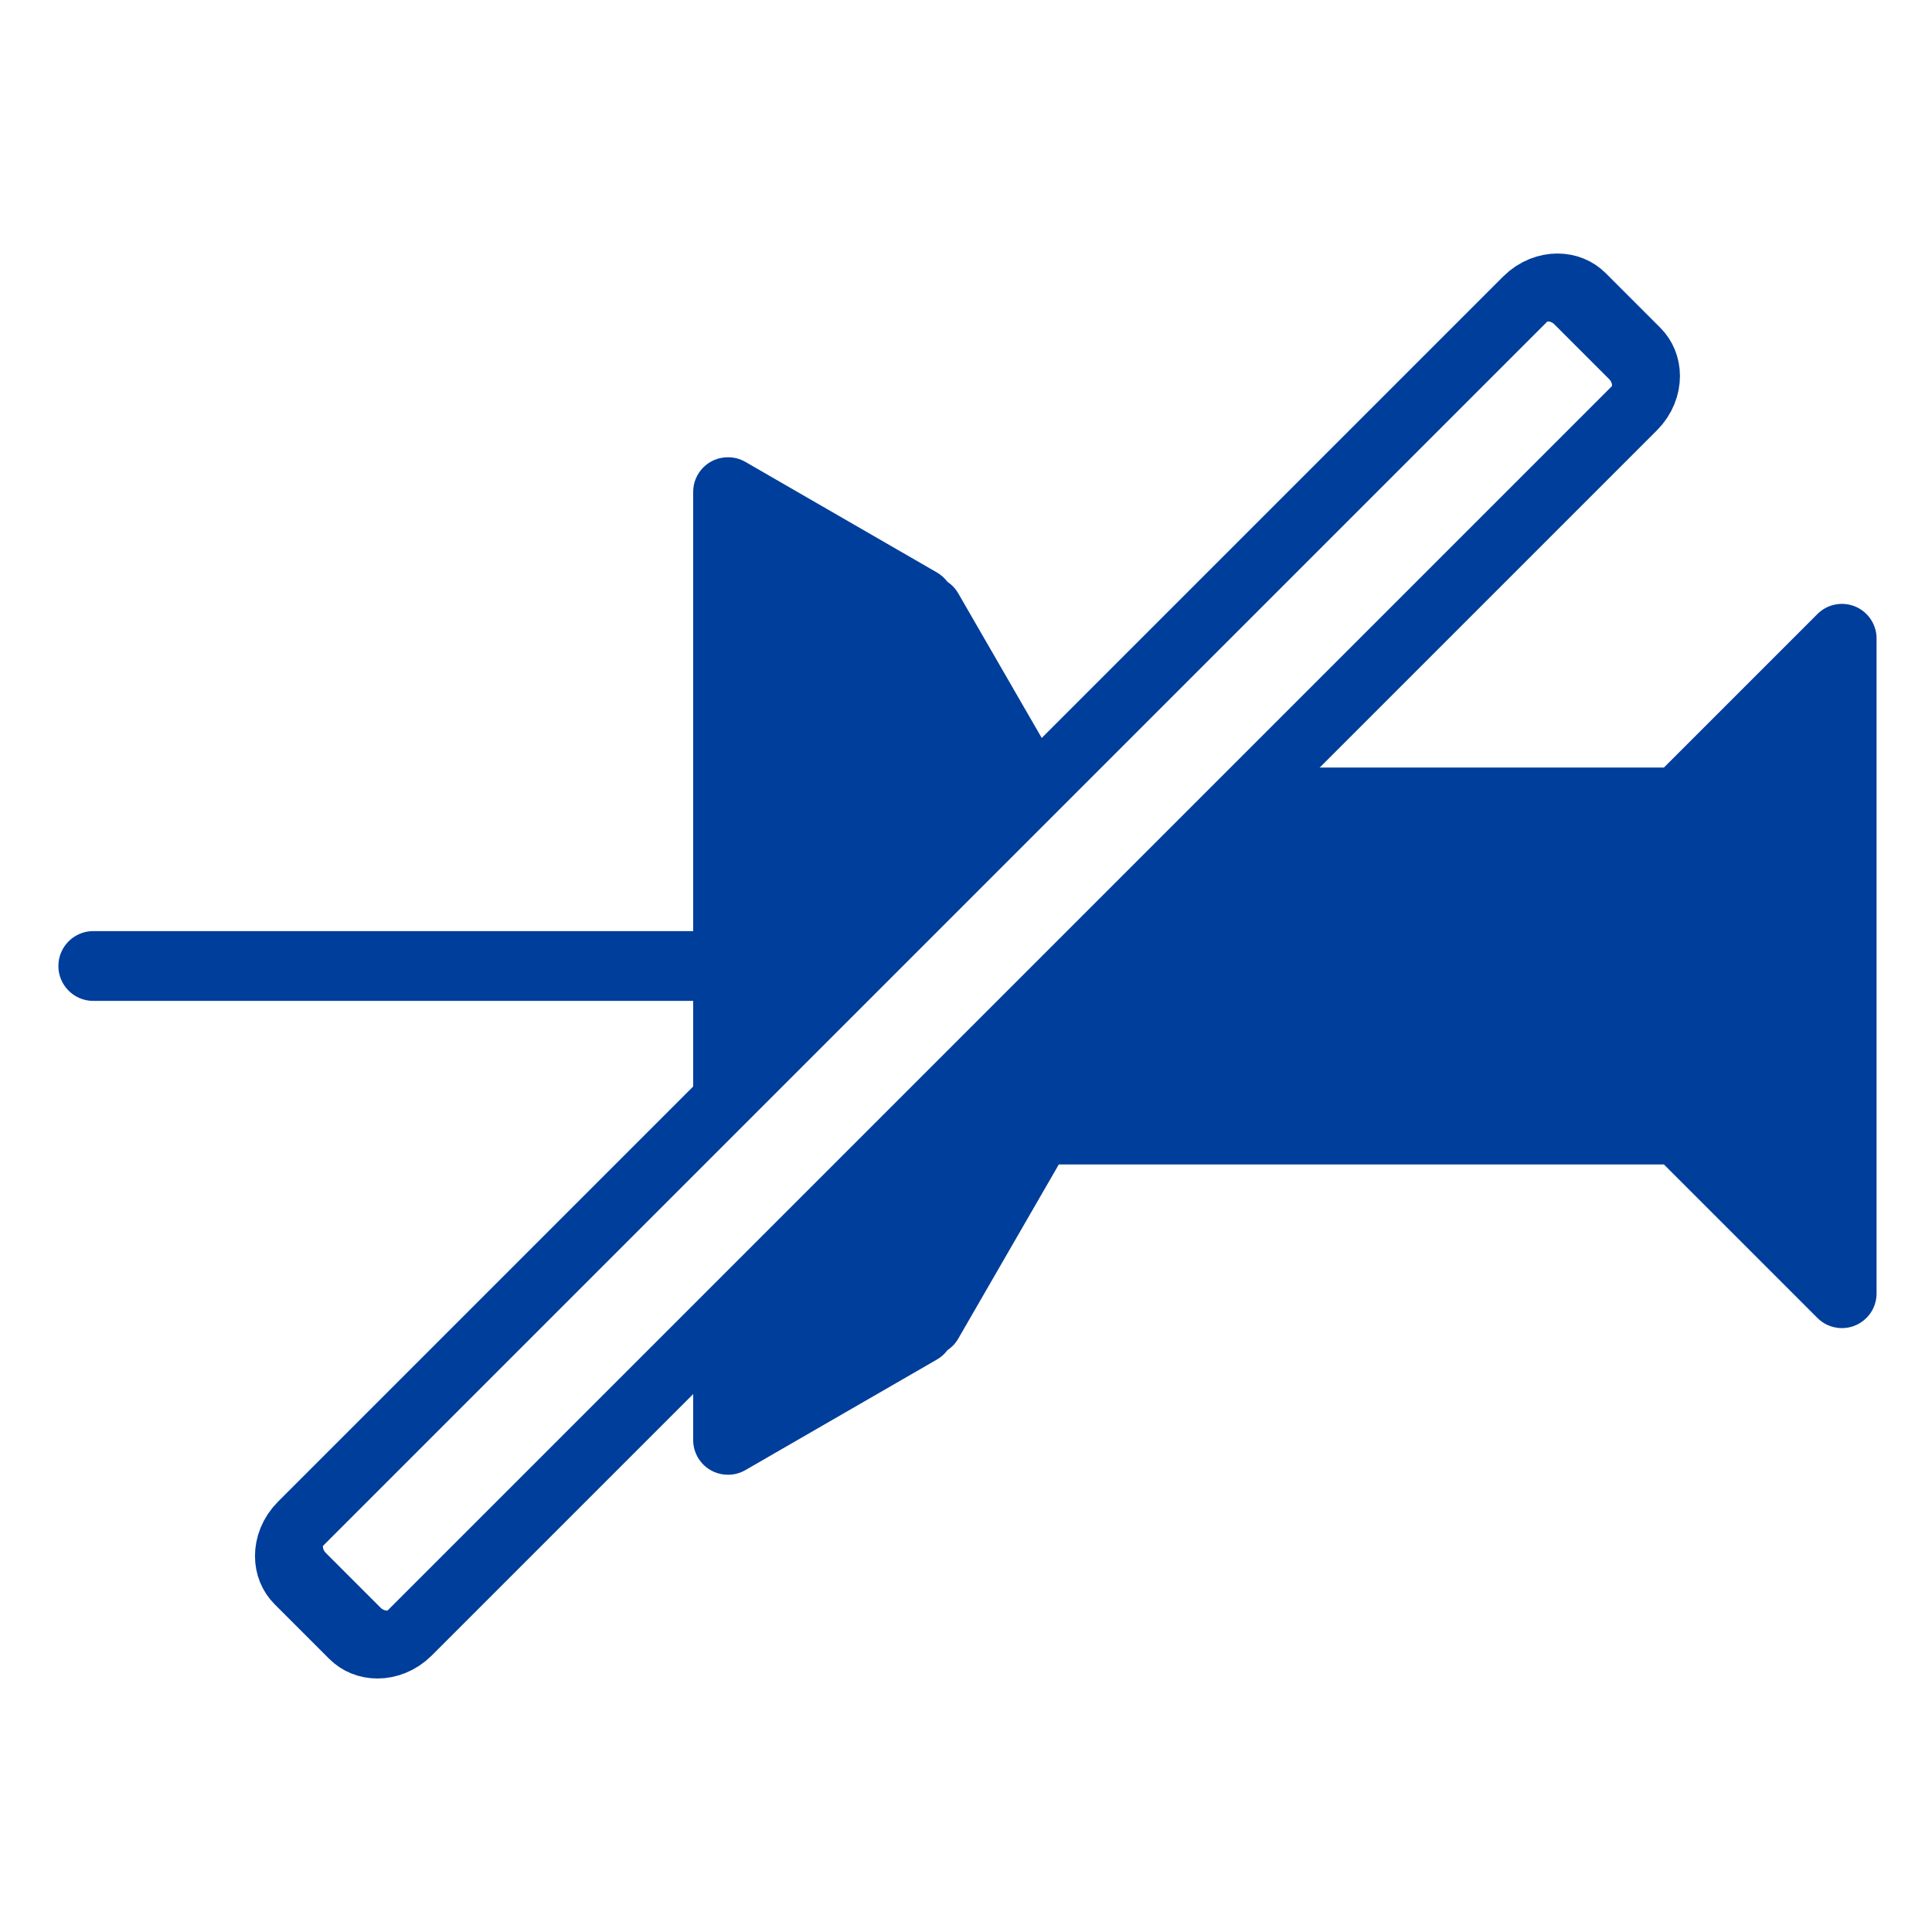
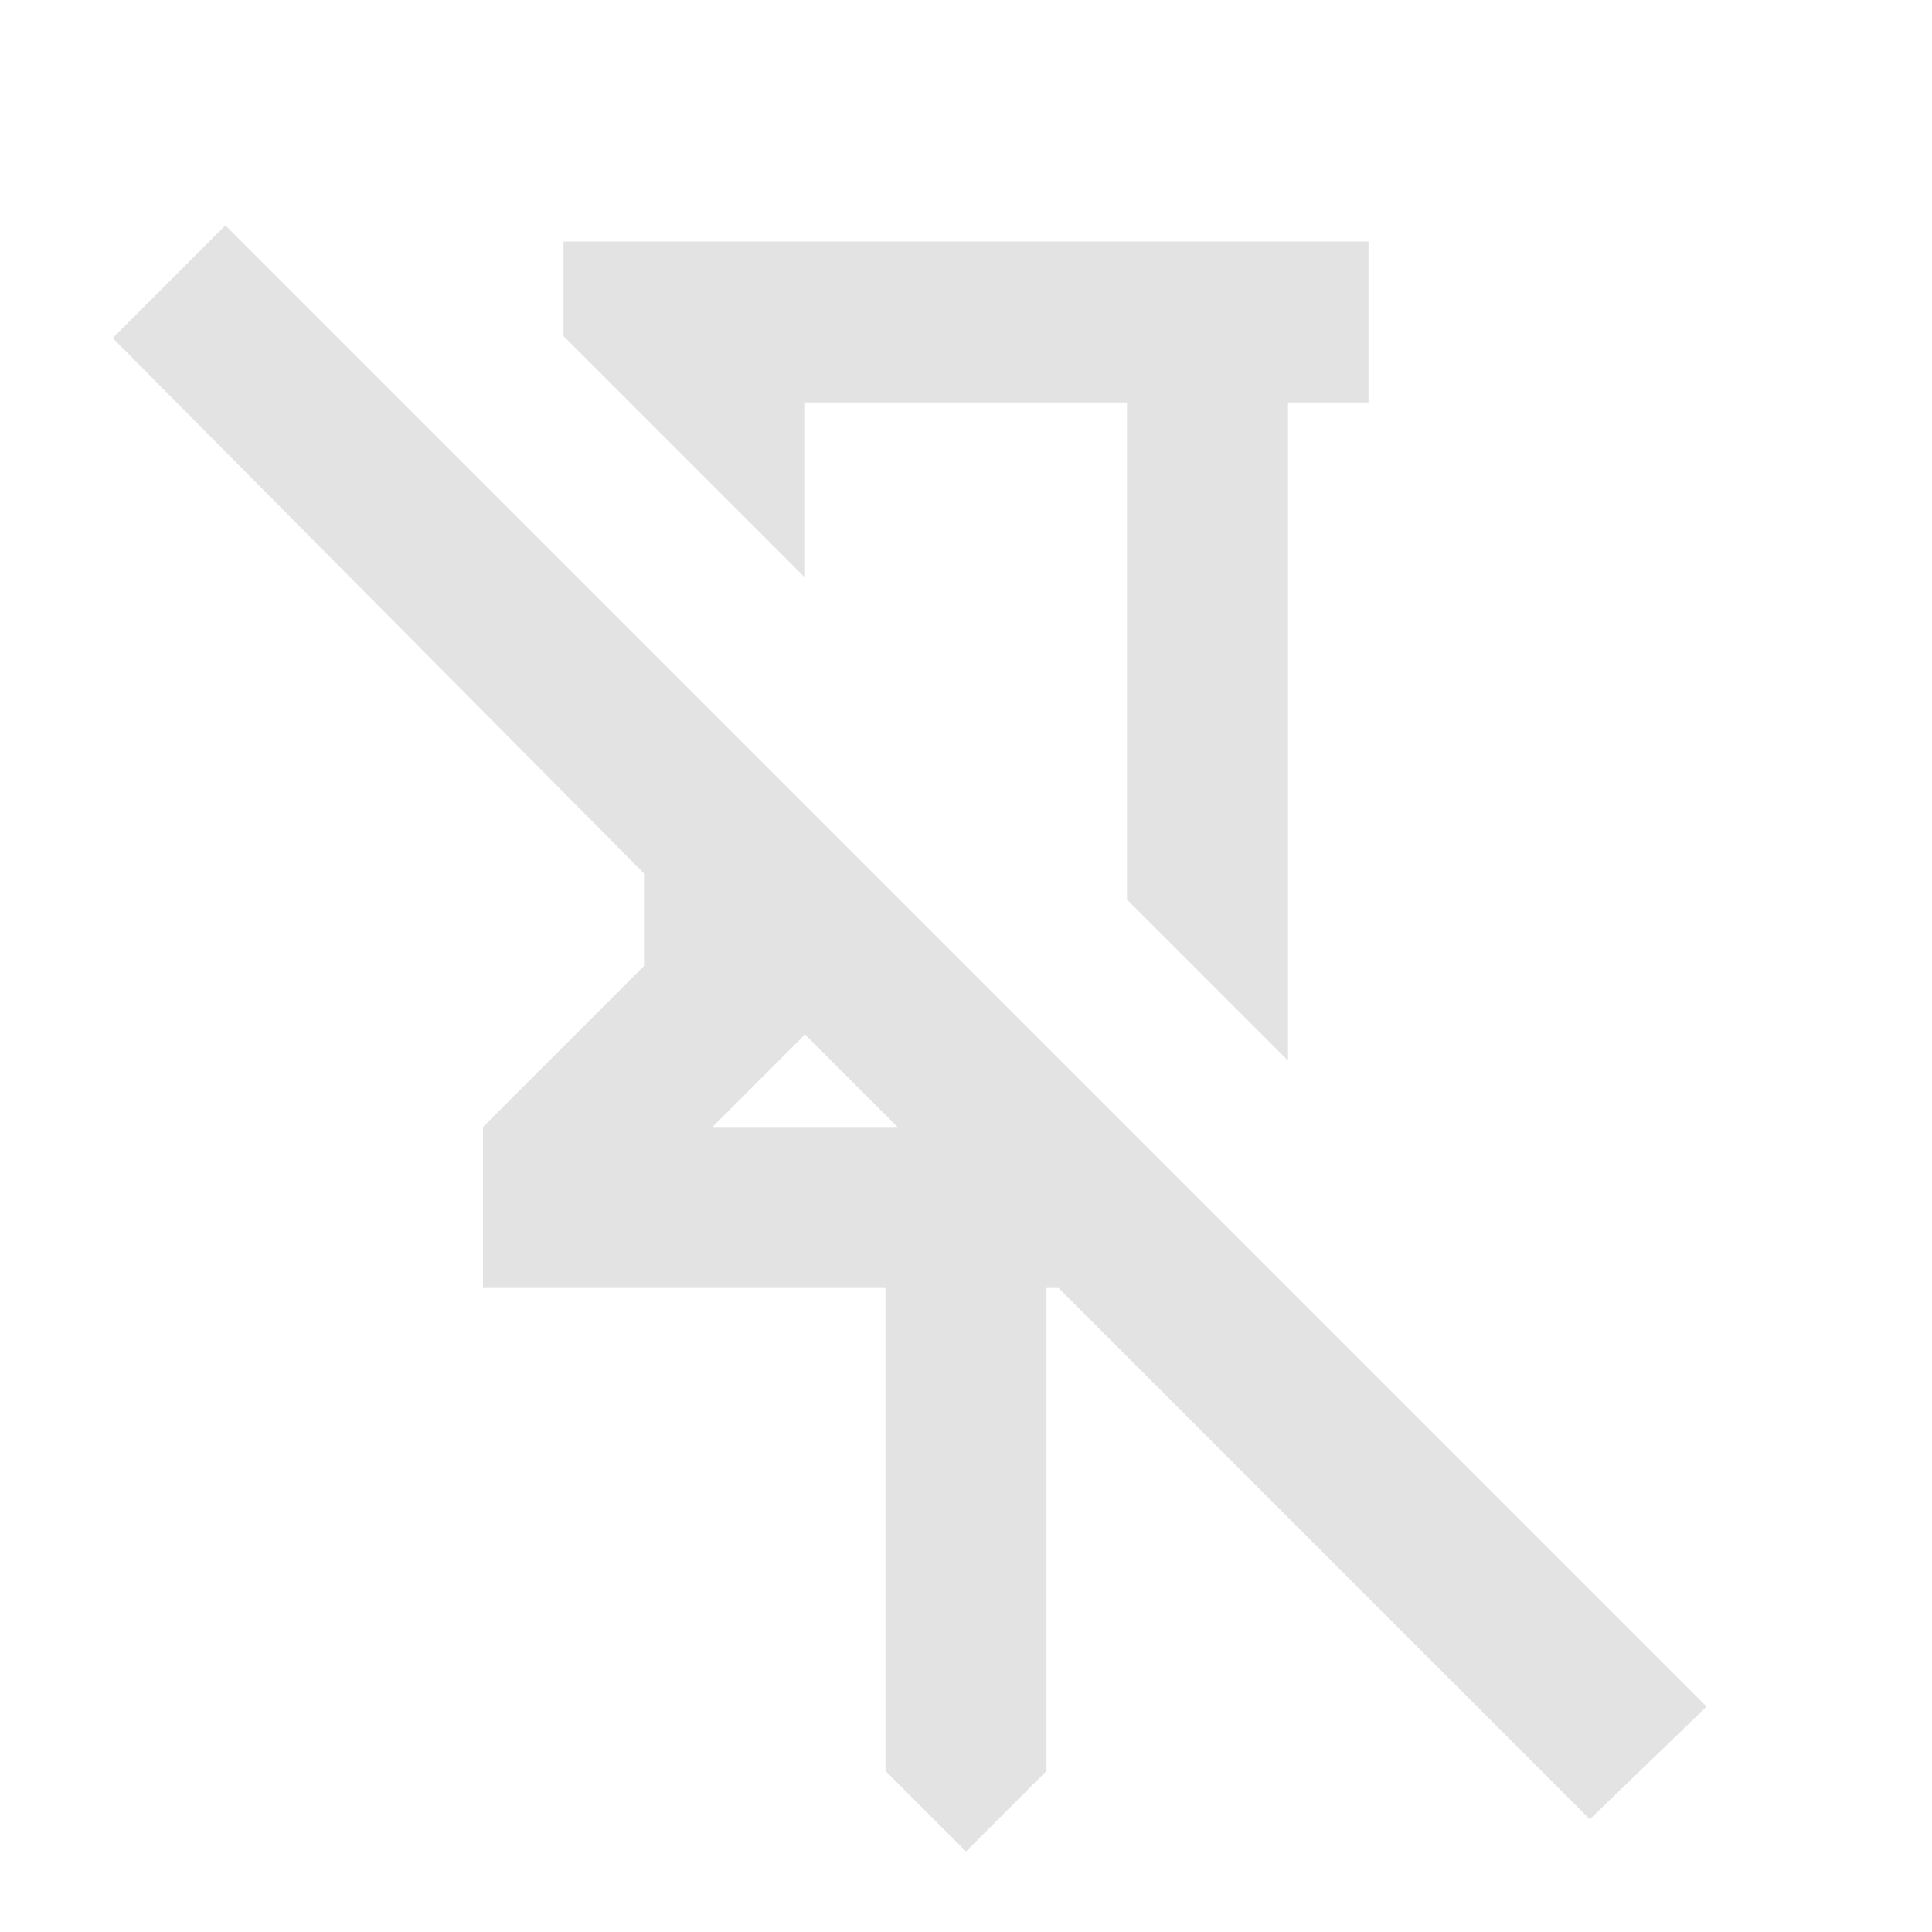
- <svg xmlns="http://www.w3.org/2000/svg" width="100%" height="100%" viewBox="0 0 1000 1000" version="1.1" xml:space="preserve" style="fill-rule:evenodd;clip-rule:evenodd;stroke-linecap:round;stroke-linejoin:round;stroke-miterlimit:1.5;">
-   <g transform="matrix(1,0,0,1,-4306,0)">
-     <g id="pinned" transform="matrix(1,0,0,1,4306.76,0)">
-       <rect x="0" y="0" width="1000" height="1000" style="fill:none;" />
-       <g transform="matrix(0.66298,0,0,1.09704,-1820.64,-27.7336)">
-         <path d="M3286.17,558.948L3286.17,497.52L2817.83,497.52C2802.79,497.52 2790.58,490.141 2790.58,481.052C2790.58,471.964 2802.79,464.584 2817.83,464.584L3286.17,464.584L3286.17,257.366C3286.17,248.345 3298.29,241.022 3313.22,241.022C3317.89,240.996 3322.62,241.701 3326.95,243.212L3476.5,295.391C3479.79,296.539 3482.53,298.042 3484.66,299.775C3488.03,301.125 3490.94,302.952 3493.09,305.206L3571.04,386.795L3286.17,558.948ZM3740.52,387.413L4044.04,387.413L4163.9,314.982C4167.08,313.057 4170.87,311.713 4174.89,310.95C4177.45,310.462 4180.18,310.198 4183.01,310.198C4183.4,310.198 4183.79,310.203 4184.18,310.213C4185.44,310.246 4186.67,310.33 4187.88,310.463C4193.1,311.036 4198.11,312.543 4202.14,314.982C4206.18,317.422 4208.67,320.444 4209.62,323.603C4209.84,324.332 4209.98,325.078 4210.03,325.838C4210.05,326.072 4210.06,326.307 4210.06,326.543L4210.06,635.562C4210.06,636.947 4209.77,638.292 4209.23,639.577C4208.08,642.341 4205.72,644.959 4202.14,647.119C4199.25,648.865 4195.87,650.133 4192.27,650.923C4189.38,651.559 4186.26,651.906 4183.01,651.906C4178.81,651.906 4174.83,651.326 4171.28,650.291C4168.61,649.514 4166.11,648.457 4163.9,647.119L4044.05,574.692L3571.63,574.692L3493.09,656.899C3490.94,659.153 3488.03,660.98 3484.66,662.33C3482.53,664.062 3479.79,665.566 3476.5,666.713L3326.95,718.893C3322.62,720.404 3317.89,721.109 3313.22,721.083C3298.29,721.083 3286.17,713.76 3286.17,704.739L3286.17,661.988L3740.52,387.413Z" style="fill:rgb(0,62,155);" />
-       </g>
-       <g transform="matrix(0.707107,0.707107,-0.812798,0.812798,-2551.14,-3514.29)">
-         <path d="M5035.98,202.372L5035.98,982.616C5035.98,992.21 5027.03,1000 5016,1000L4976.03,1000C4965.01,1000 4956.05,992.21 4956.05,982.616L4956.05,202.372C4956.05,192.777 4965.01,184.988 4976.03,184.988L5016,184.988C5027.03,184.988 5035.98,192.777 5035.98,202.372Z" style="fill:none;stroke:rgb(0,62,155);stroke-width:32.64px;" />
-       </g>
-     </g>
-   </g>
+ <svg xmlns="http://www.w3.org/2000/svg" height="24px" viewBox="0 -960 960 960" width="24px" fill="#e3e3e3">
+   <path d="M680-840v80h-40v327l-80-80v-247H400v87l-87-87-33-33v-47h400ZM480-40l-40-40v-240H240v-80l80-80v-46L56-792l56-56 736 736-58 56-264-264h-6v240l-40 40ZM354-400h92l-44-44-2-2-46 46Zm126-193Zm-78 149Z" />
</svg>
